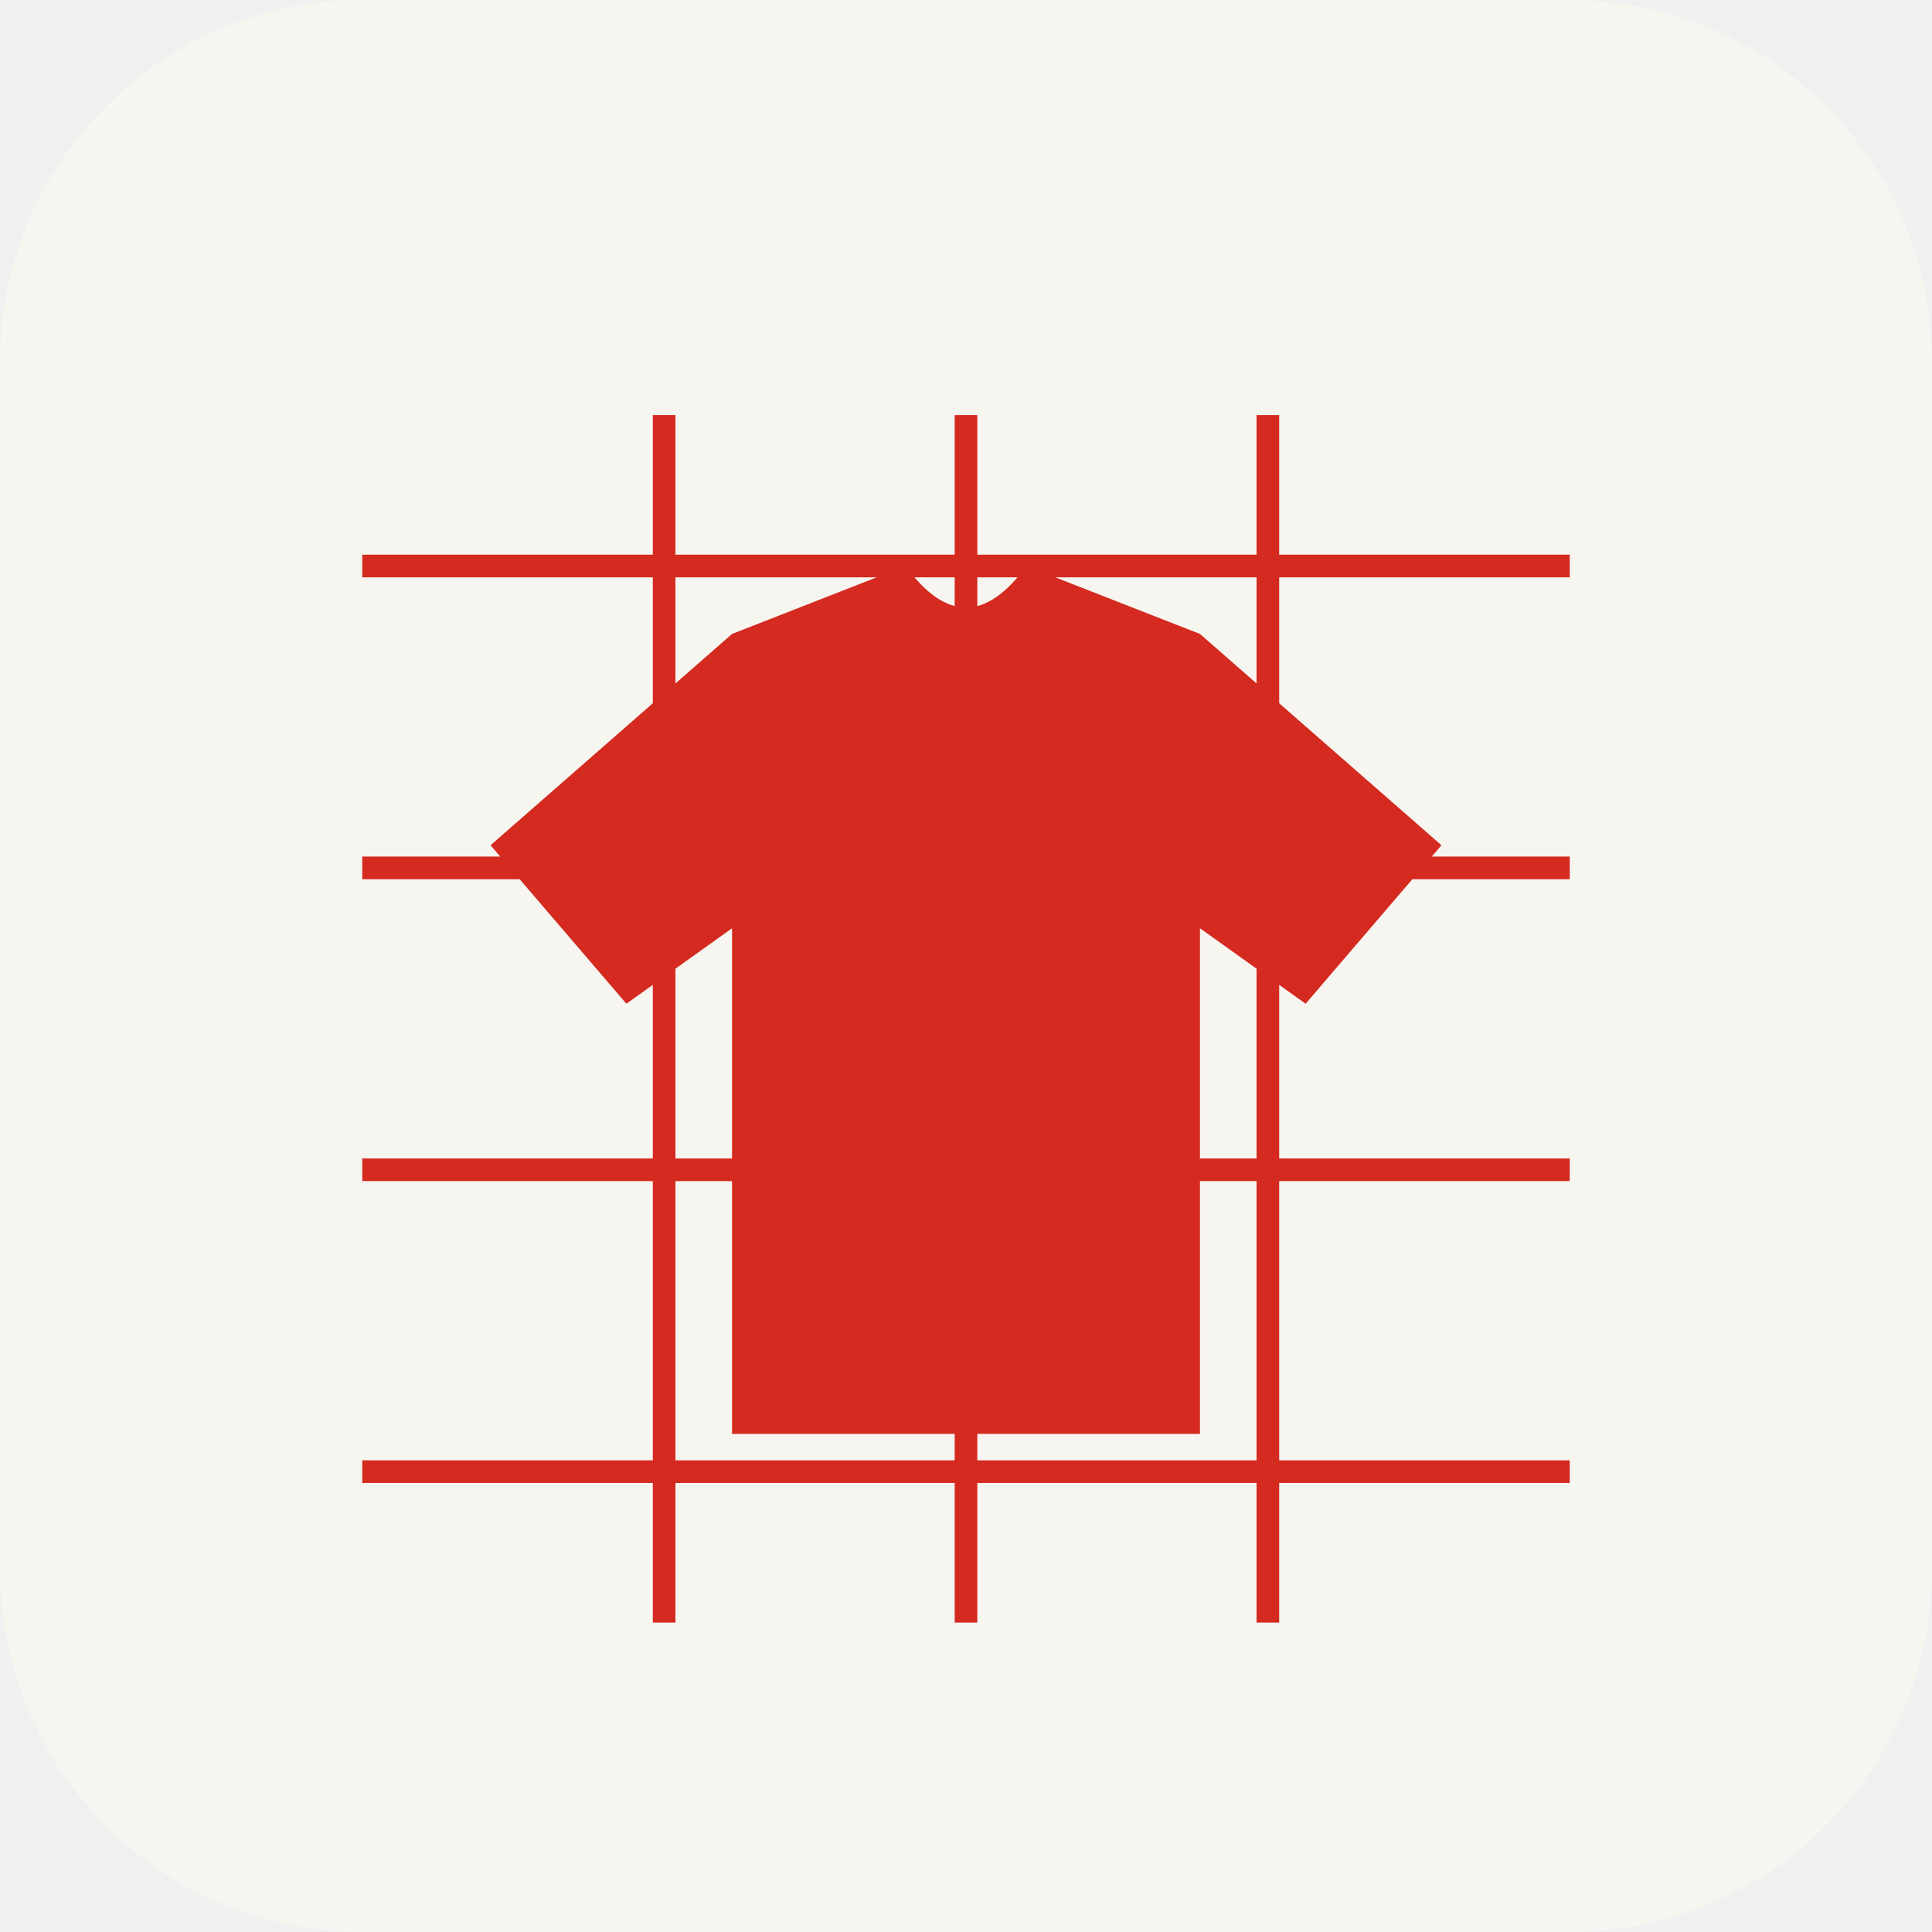
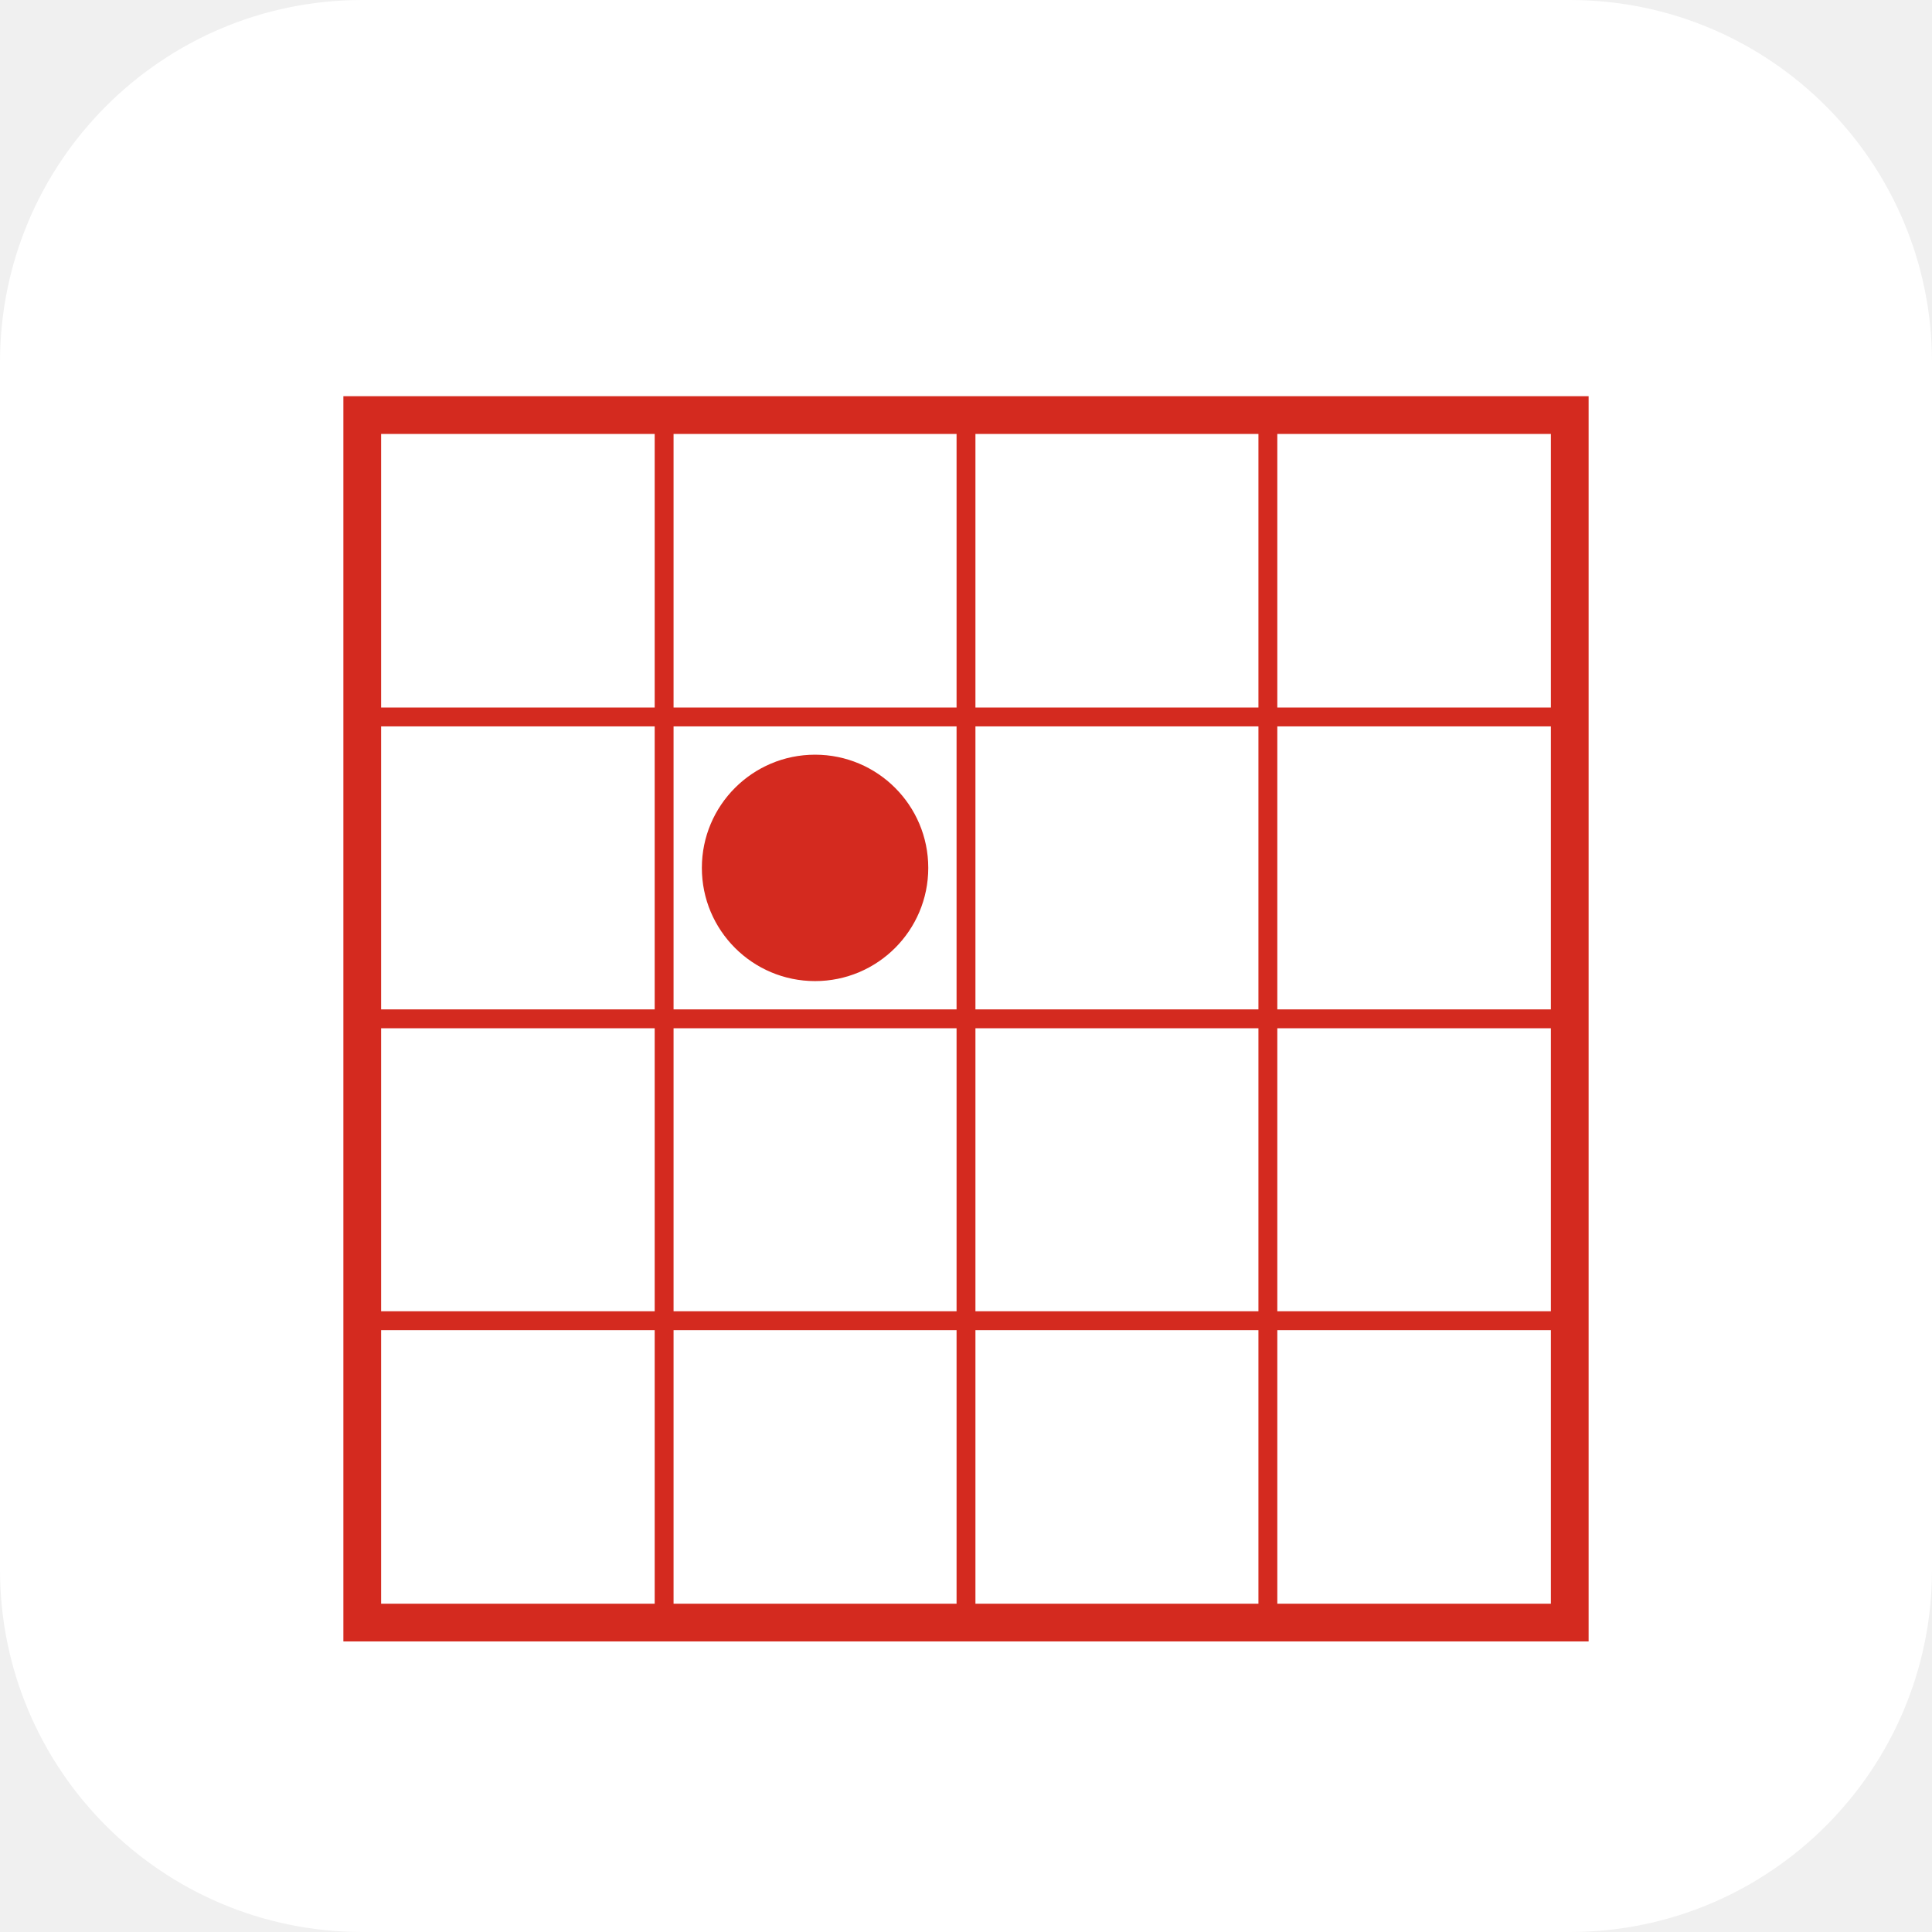
<svg xmlns="http://www.w3.org/2000/svg" viewBox="0 0 512 512">
-   <rect width="512" height="512" rx="96" fill="#f7f5f0" />
-   <g stroke="#d42a1f" stroke-width="6" fill="none">
-     <path d="M96 150H416M96 230H416M96 310H416M96 390H416M176 110V430M256 110V430M336 110V430" />
+   <rect width="512" height="512" rx="96" fill="#ffffff" />
+   <g stroke="#d42a1f" fill="none">
+     <rect x="96" y="110" width="320" height="320" stroke-width="10" />
+     <path stroke-width="5" d="M96 190H416M96 270H416M96 350H416M176 110V430M256 110V430M336 110V430" />
  </g>
-   <path fill="#d42a1f" d="M194 168 L240 150 Q256 172 272 150 L318 168 L382 224 L346 266 L318 246 L318 380 L194 380 L194 246 L166 266 L130 224 Z" />
+   <circle cx="216" cy="230" r="30" fill="#d42a1f" />
</svg>
